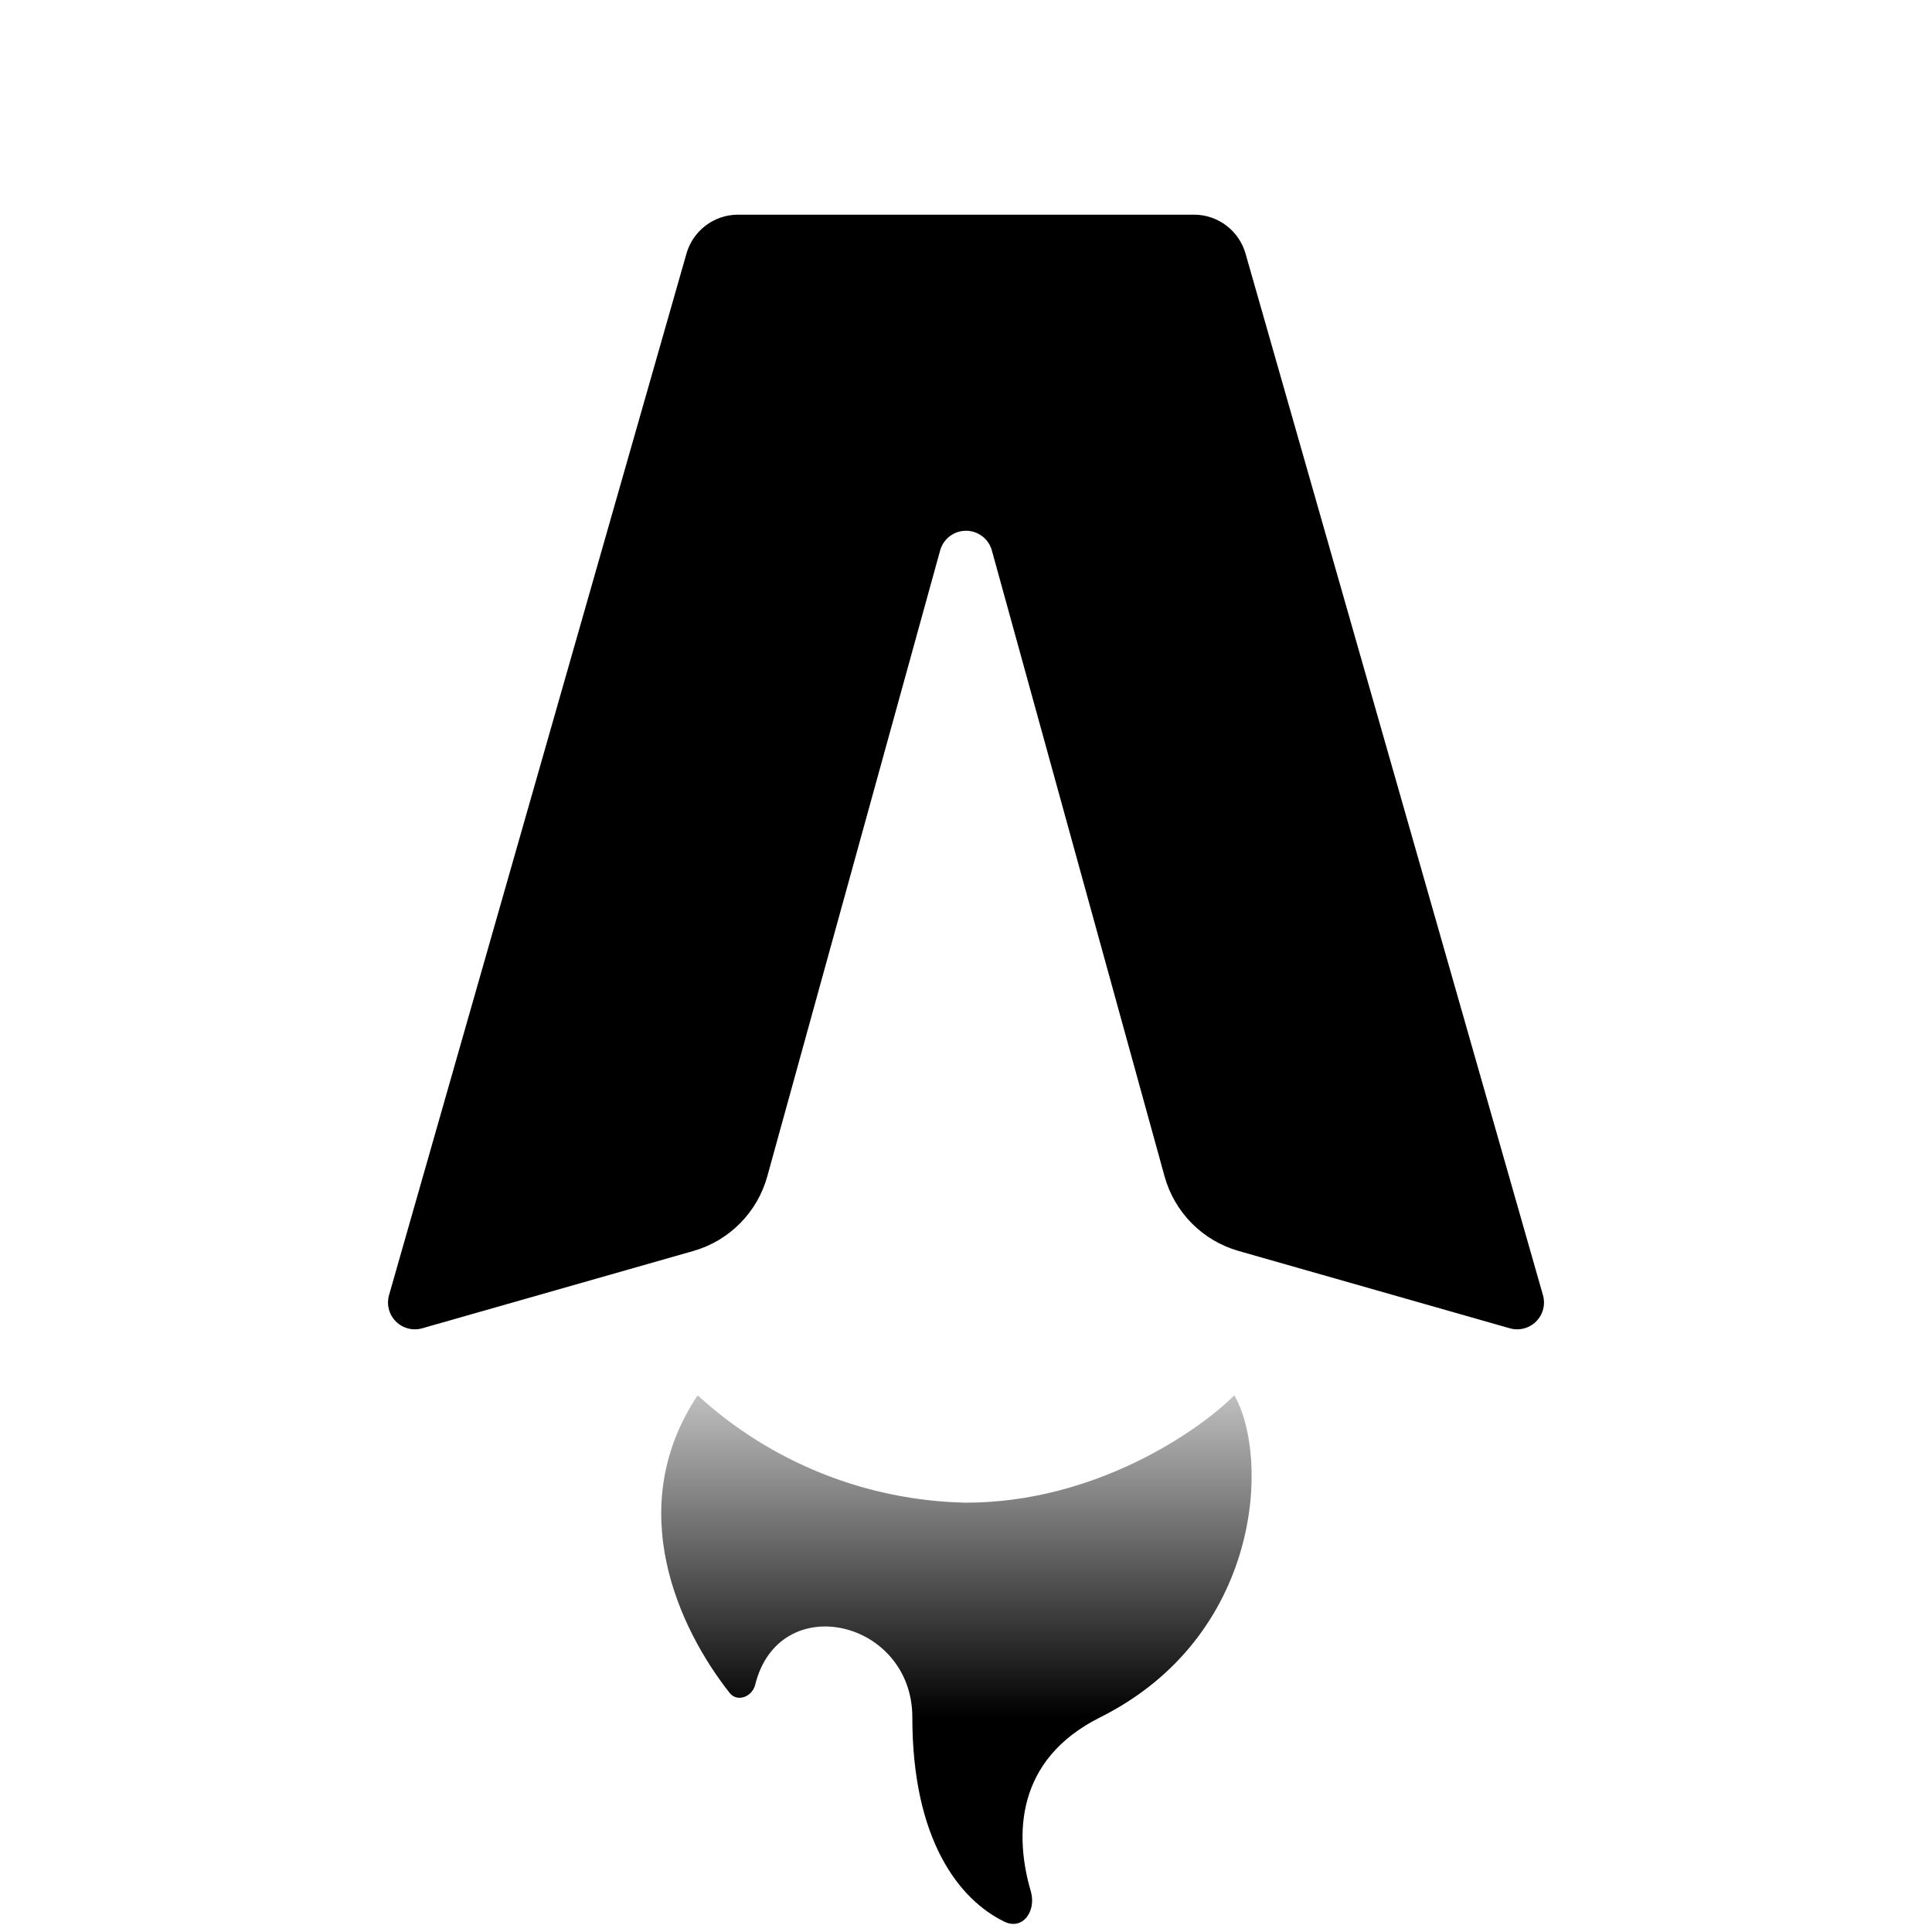
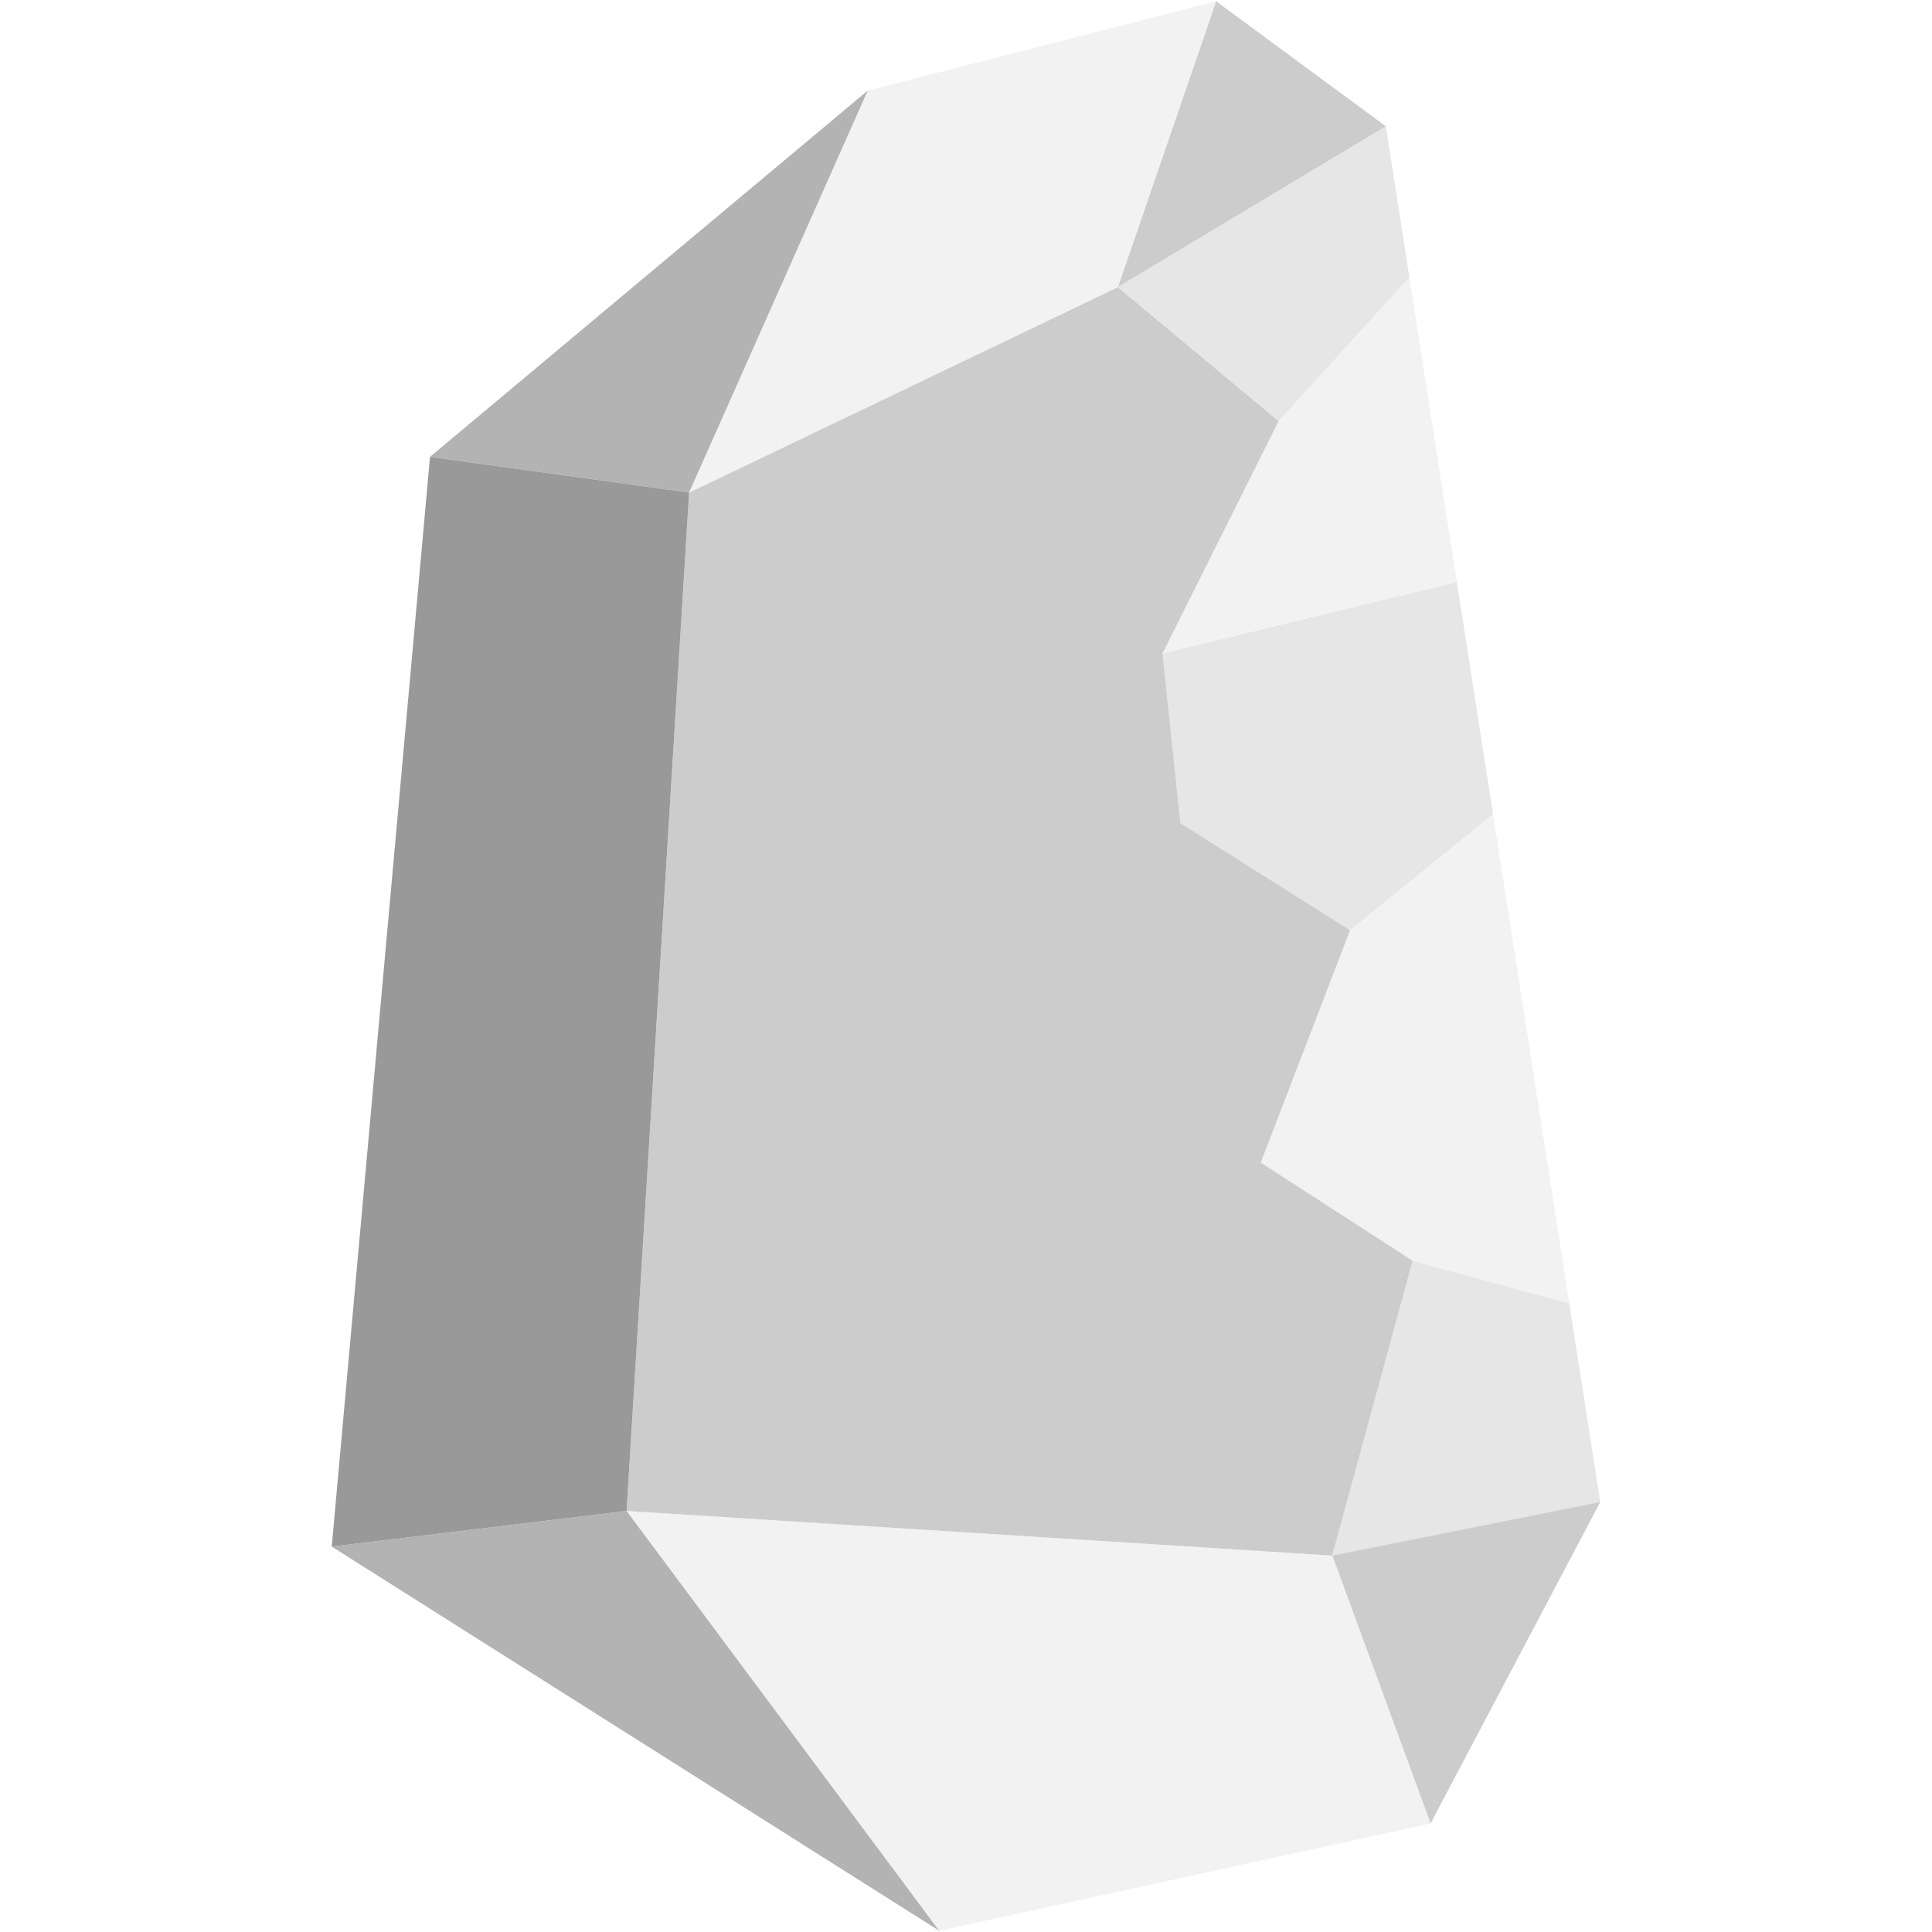
- <svg xmlns="http://www.w3.org/2000/svg" fill="none" viewBox="0 0 36 36">
-   <path fill="#000" d="M22.25 4h-8.5a1 1 0 0 0-.96.73l-5.54 19.4a.5.5 0 0 0 .62.62l5.05-1.44a2 2 0 0 0 1.38-1.4l3.22-11.66a.5.5 0 0 1 .96 0l3.22 11.67a2 2 0 0 0 1.38 1.39l5.05 1.44a.5.5 0 0 0 .62-.62l-5.54-19.4a1 1 0 0 0-.96-.73Z" />
-   <path fill="url(#gradient)" d="M18 28a7.63 7.63 0 0 1-5-2c-1.4 2.1-.35 4.35.6 5.55.14.17.41.07.47-.15.44-1.8 2.93-1.22 2.93.6 0 2.28.87 3.4 1.72 3.81.34.16.59-.2.49-.56-.31-1.05-.29-2.46 1.29-3.25 3-1.5 3.17-4.83 2.5-6-.67.67-2.6 2-5 2Z" />
-   <defs>
-     <linearGradient id="gradient" x1="16" x2="16" y1="32" y2="24" gradientUnits="userSpaceOnUse">
-       <stop stop-color="#000" />
-       <stop offset="1" stop-color="#000" stop-opacity="0" />
-     </linearGradient>
-   </defs>
-   <style>
-     @media (prefers-color-scheme:dark){:root{filter:invert(100%)}}
-   </style>
+ <svg xmlns="http://www.w3.org/2000/svg" height="800px" width="800px" version="1.1" id="Capa_1" viewBox="0 0 387.481 387.481" xml:space="preserve">
+   <g>
+     <g id="XMLID_7_">
+       <g>
+         <polygon style="fill:#E6E6E6;" points="314.734,261.389 320.944,301.239 267.194,311.989 283.324,252.859    " />
+         <polygon style="fill:#CCCCCC;" points="320.944,301.239 286.904,365.729 267.194,311.989    " />
+         <polygon style="fill:#F2F2F2;" points="299.444,163.279 314.734,261.389 283.324,252.859 252.864,233.159 270.773,186.569    " />
+         <polygon style="fill:#E6E6E6;" points="292.184,116.719 299.444,163.279 270.773,186.569 236.734,165.079 233.154,131.039    " />
+         <polygon style="fill:#F2F2F2;" points="282.664,55.609 292.184,116.719 233.154,131.039 256.444,84.449    " />
+         <polygon style="fill:#F2F2F2;" points="267.194,311.989 286.904,365.729 188.364,387.229 125.664,303.029    " />
+         <polygon style="fill:#CCCCCC;" points="283.324,252.859 267.194,311.989 125.664,303.029 138.204,98.789 224.194,57.579      256.444,84.449 233.154,131.039 236.734,165.079 270.773,186.569 252.864,233.159    " />
+         <polygon style="fill:#E6E6E6;" points="277.944,25.329 282.664,55.609 256.444,84.449 224.194,57.579    " />
+         <polygon style="fill:#CCCCCC;" points="277.944,25.329 224.194,57.579 243.904,0.249    " />
+         <polygon style="fill:#F2F2F2;" points="243.904,0.249 224.194,57.579 138.204,98.789 174.034,18.169    " />
+         <polygon style="fill:#B3B3B3;" points="125.664,303.029 188.364,387.229 66.534,310.189    " />
+         <polygon style="fill:#B3B3B3;" points="174.034,18.169 138.204,98.789 86.244,91.619    " />
+         <polygon style="fill:#999999;" points="138.204,98.789 125.664,303.029 66.534,310.189 86.244,91.619    " />
+       </g>
+       <g>
+ 		</g>
+     </g>
+   </g>
</svg>
